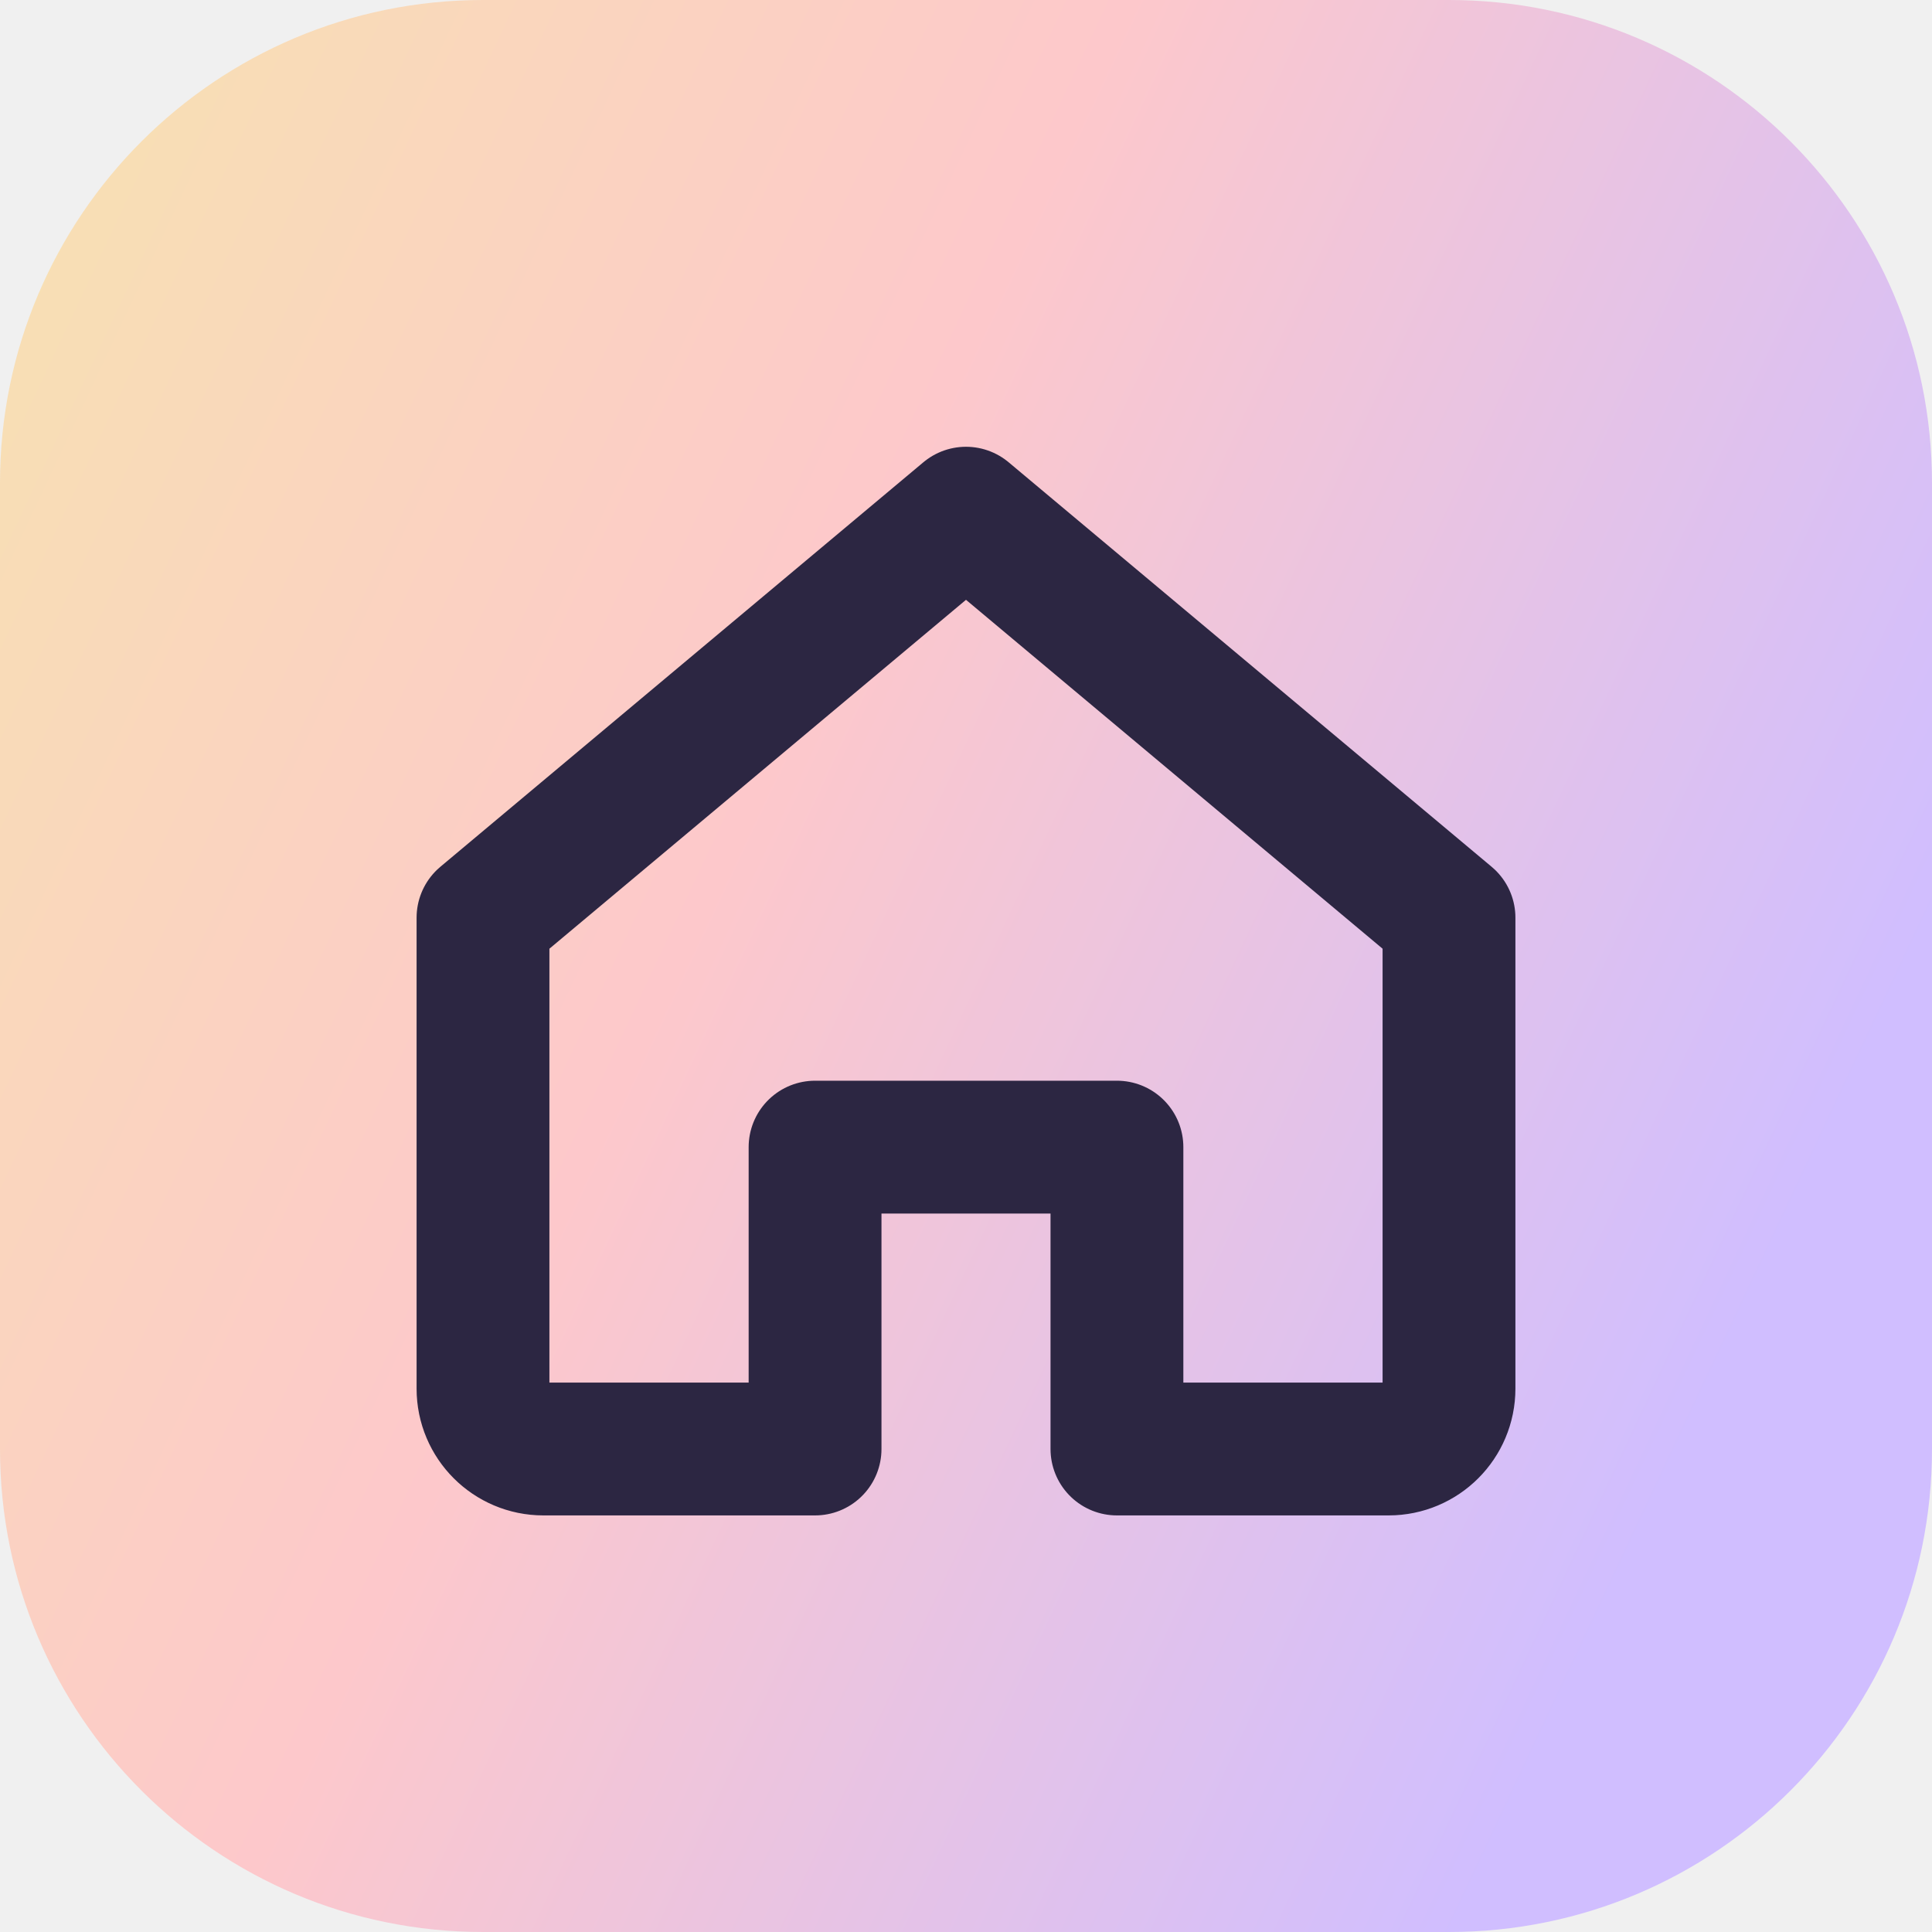
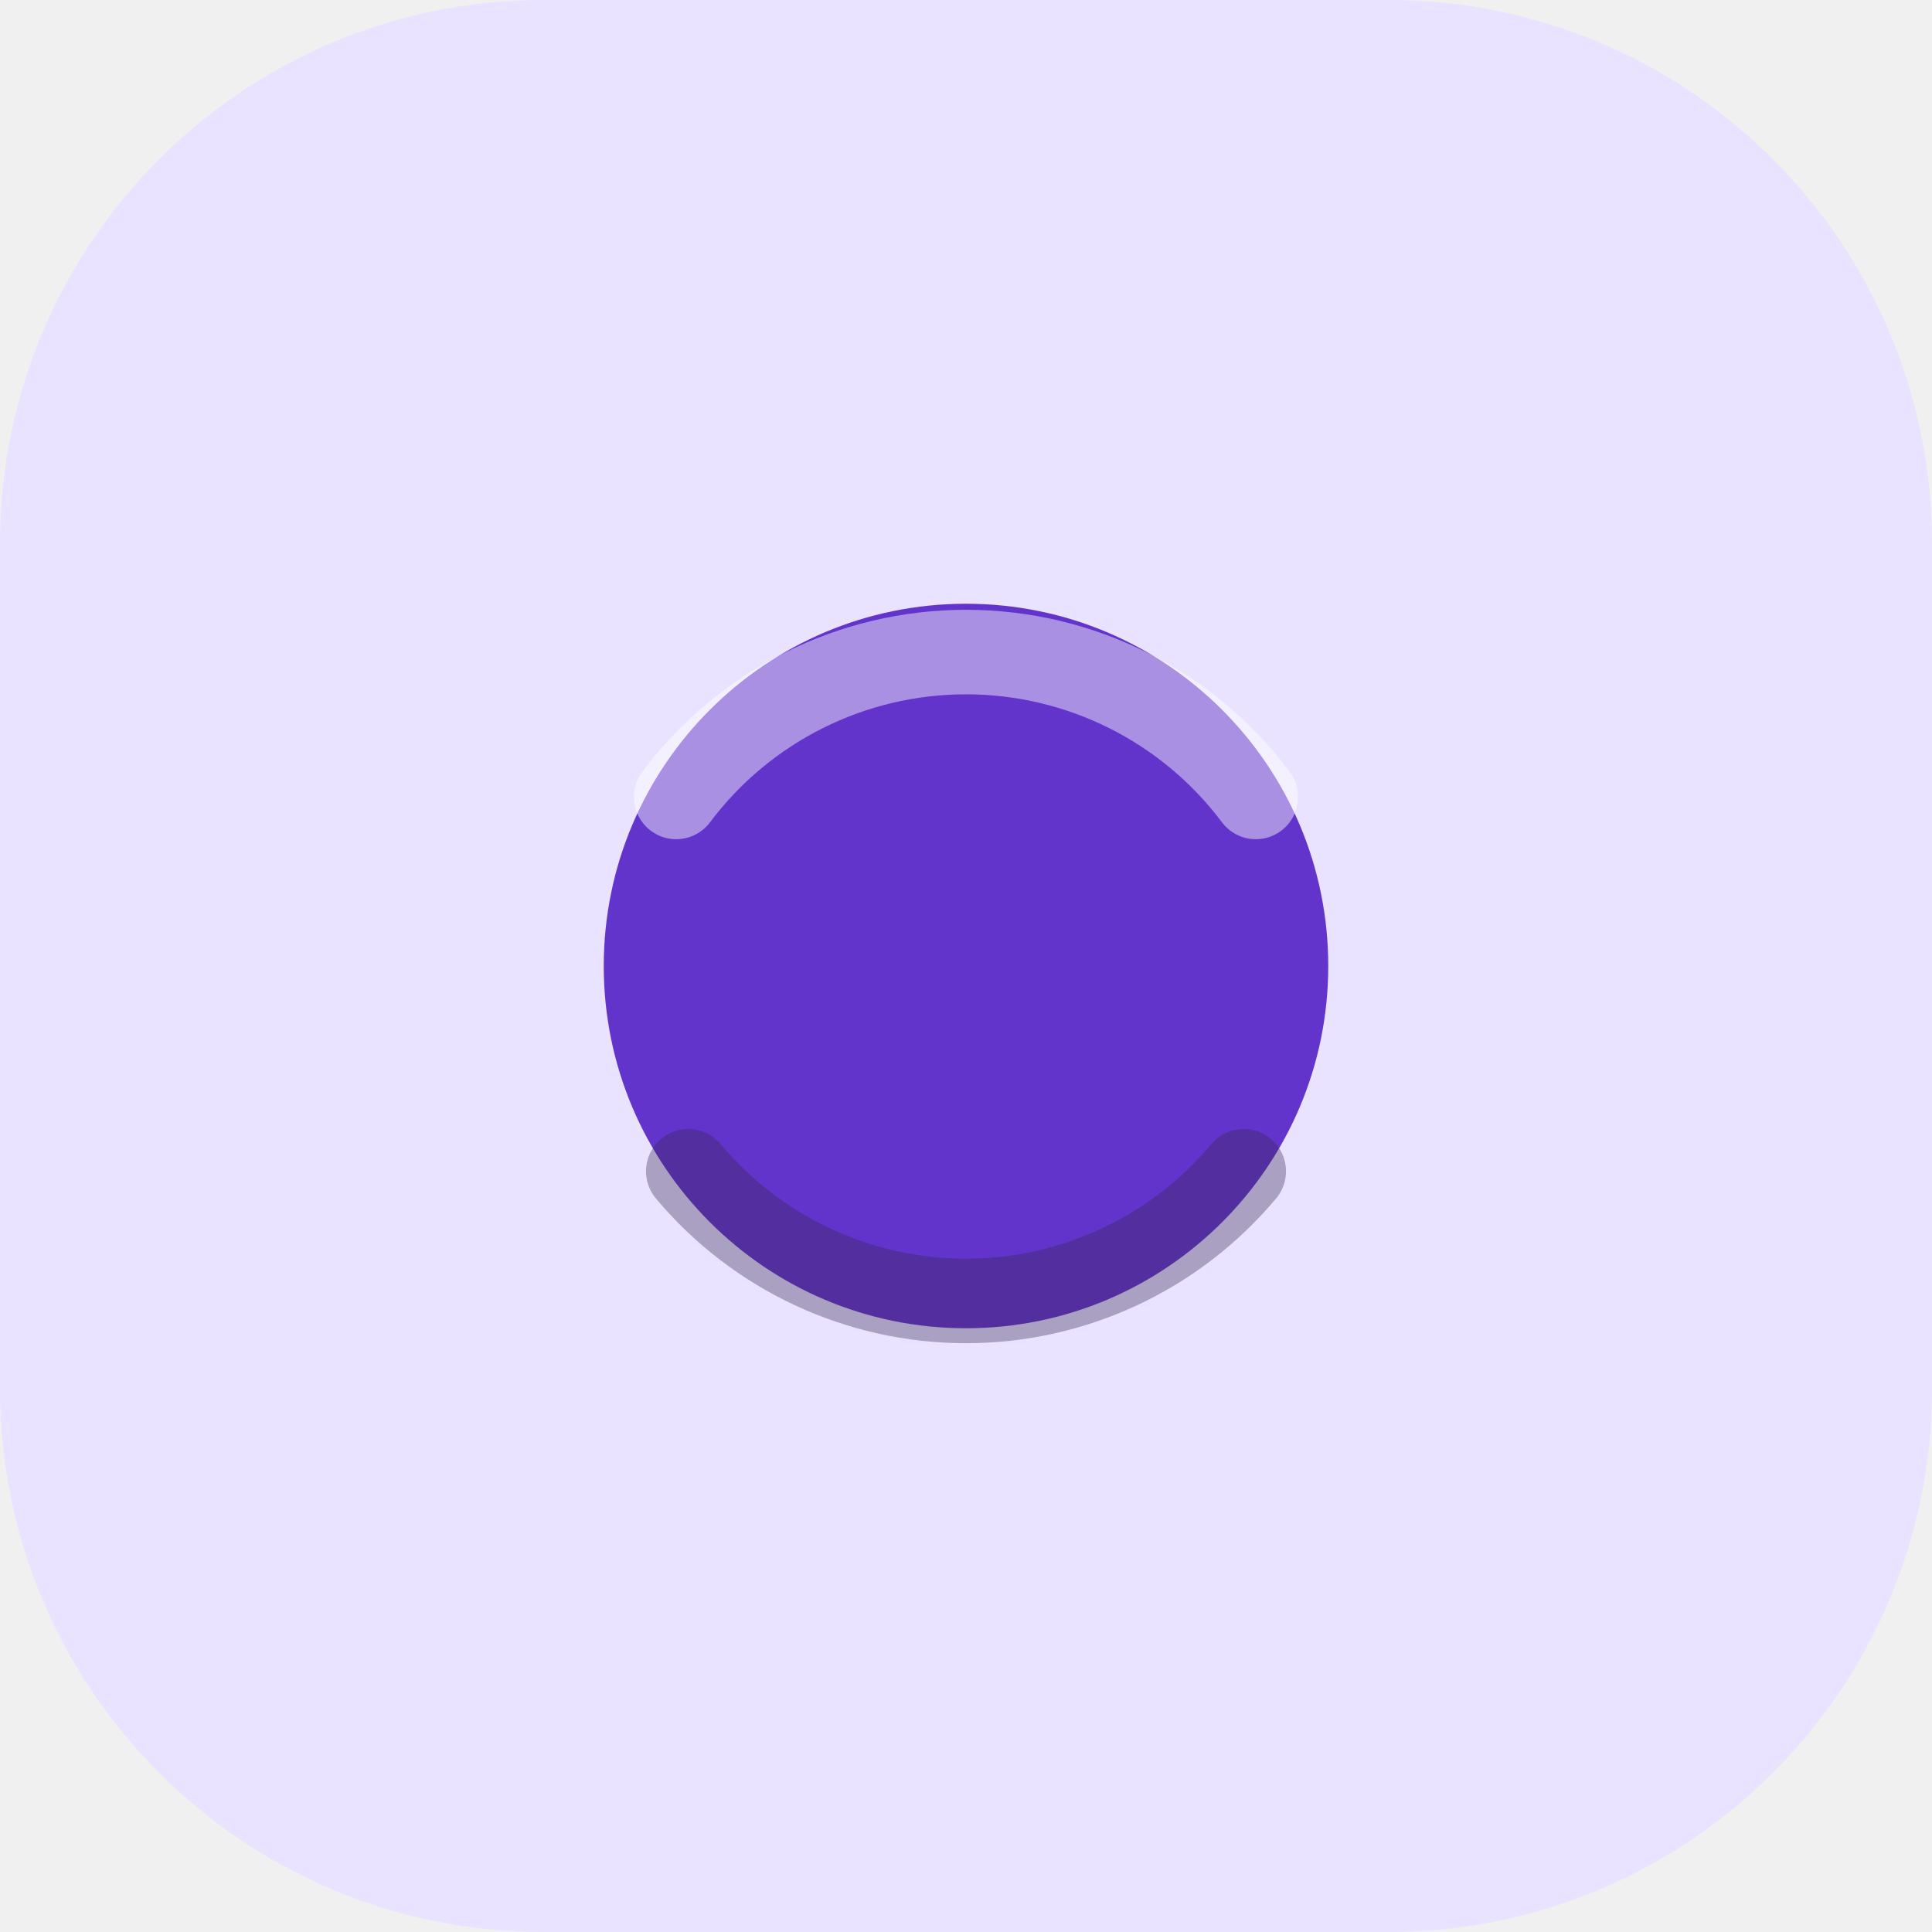
<svg xmlns="http://www.w3.org/2000/svg" viewBox="0 0 32 32">
-   <defs>
-     <linearGradient id="sunrise" x1="0" y1="0" x2="1" y2="0.47">
-       <stop offset="0" stop-color="#f7e3b0" />
-       <stop offset="0.48" stop-color="#fdc8cb" />
-       <stop offset="1" stop-color="#d0beff" />
-     </linearGradient>
-   </defs>
-   <rect width="32" height="32" rx="8" fill="url(#sunrise)" />
-   <path d="M8 15.2 16 8.5l8 6.7V23a1 1 0 0 1-1 1h-4.5v-5h-5v5H9a1 1 0 0 1-1-1z" fill="none" stroke="#2c2642" stroke-width="2.2" stroke-linecap="round" stroke-linejoin="round" />
+   <rect width="32" height="32" rx="9" fill="#E9E3FF" />
+   <circle cx="16" cy="16" r="6" fill="#6334CB" />
+   <path d="M11.2 13.2a6 6 0 0 1 9.6 0" fill="none" stroke="#FFFFFF" stroke-opacity="0.45" stroke-width="1.4" stroke-linecap="round" />
+   <path d="M11.4 19.4a6 6 0 0 0 9.2 0" fill="none" stroke="#34244D" stroke-opacity="0.35" stroke-width="1.4" stroke-linecap="round" />
</svg>
